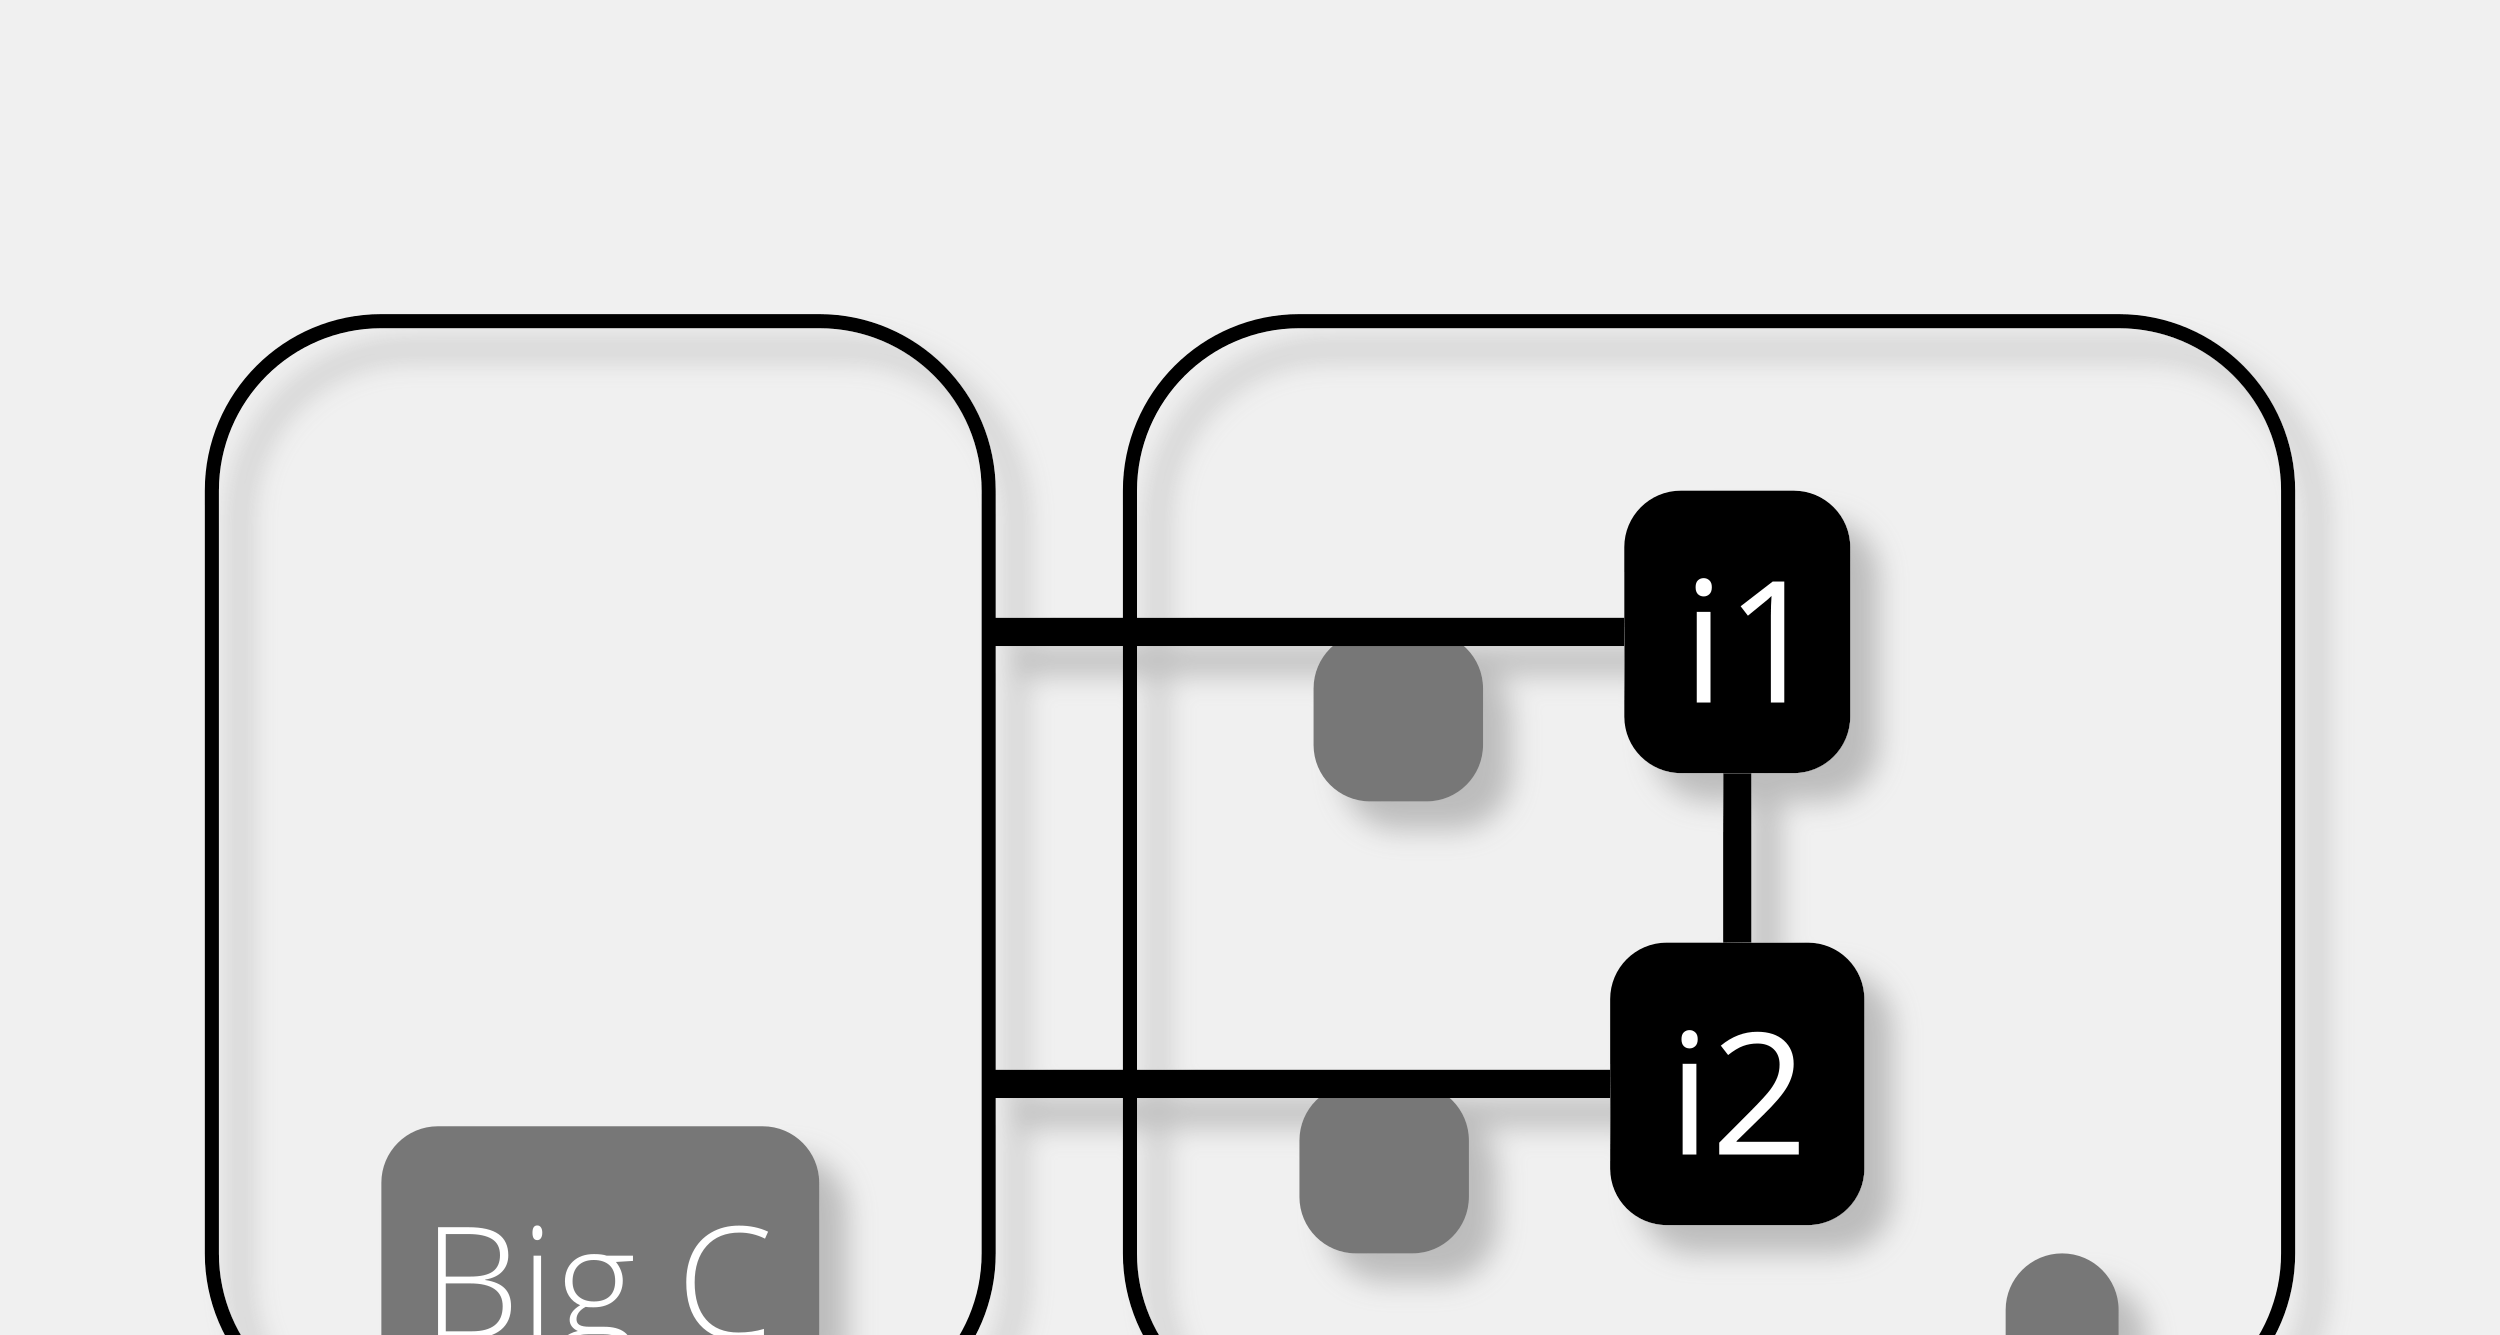
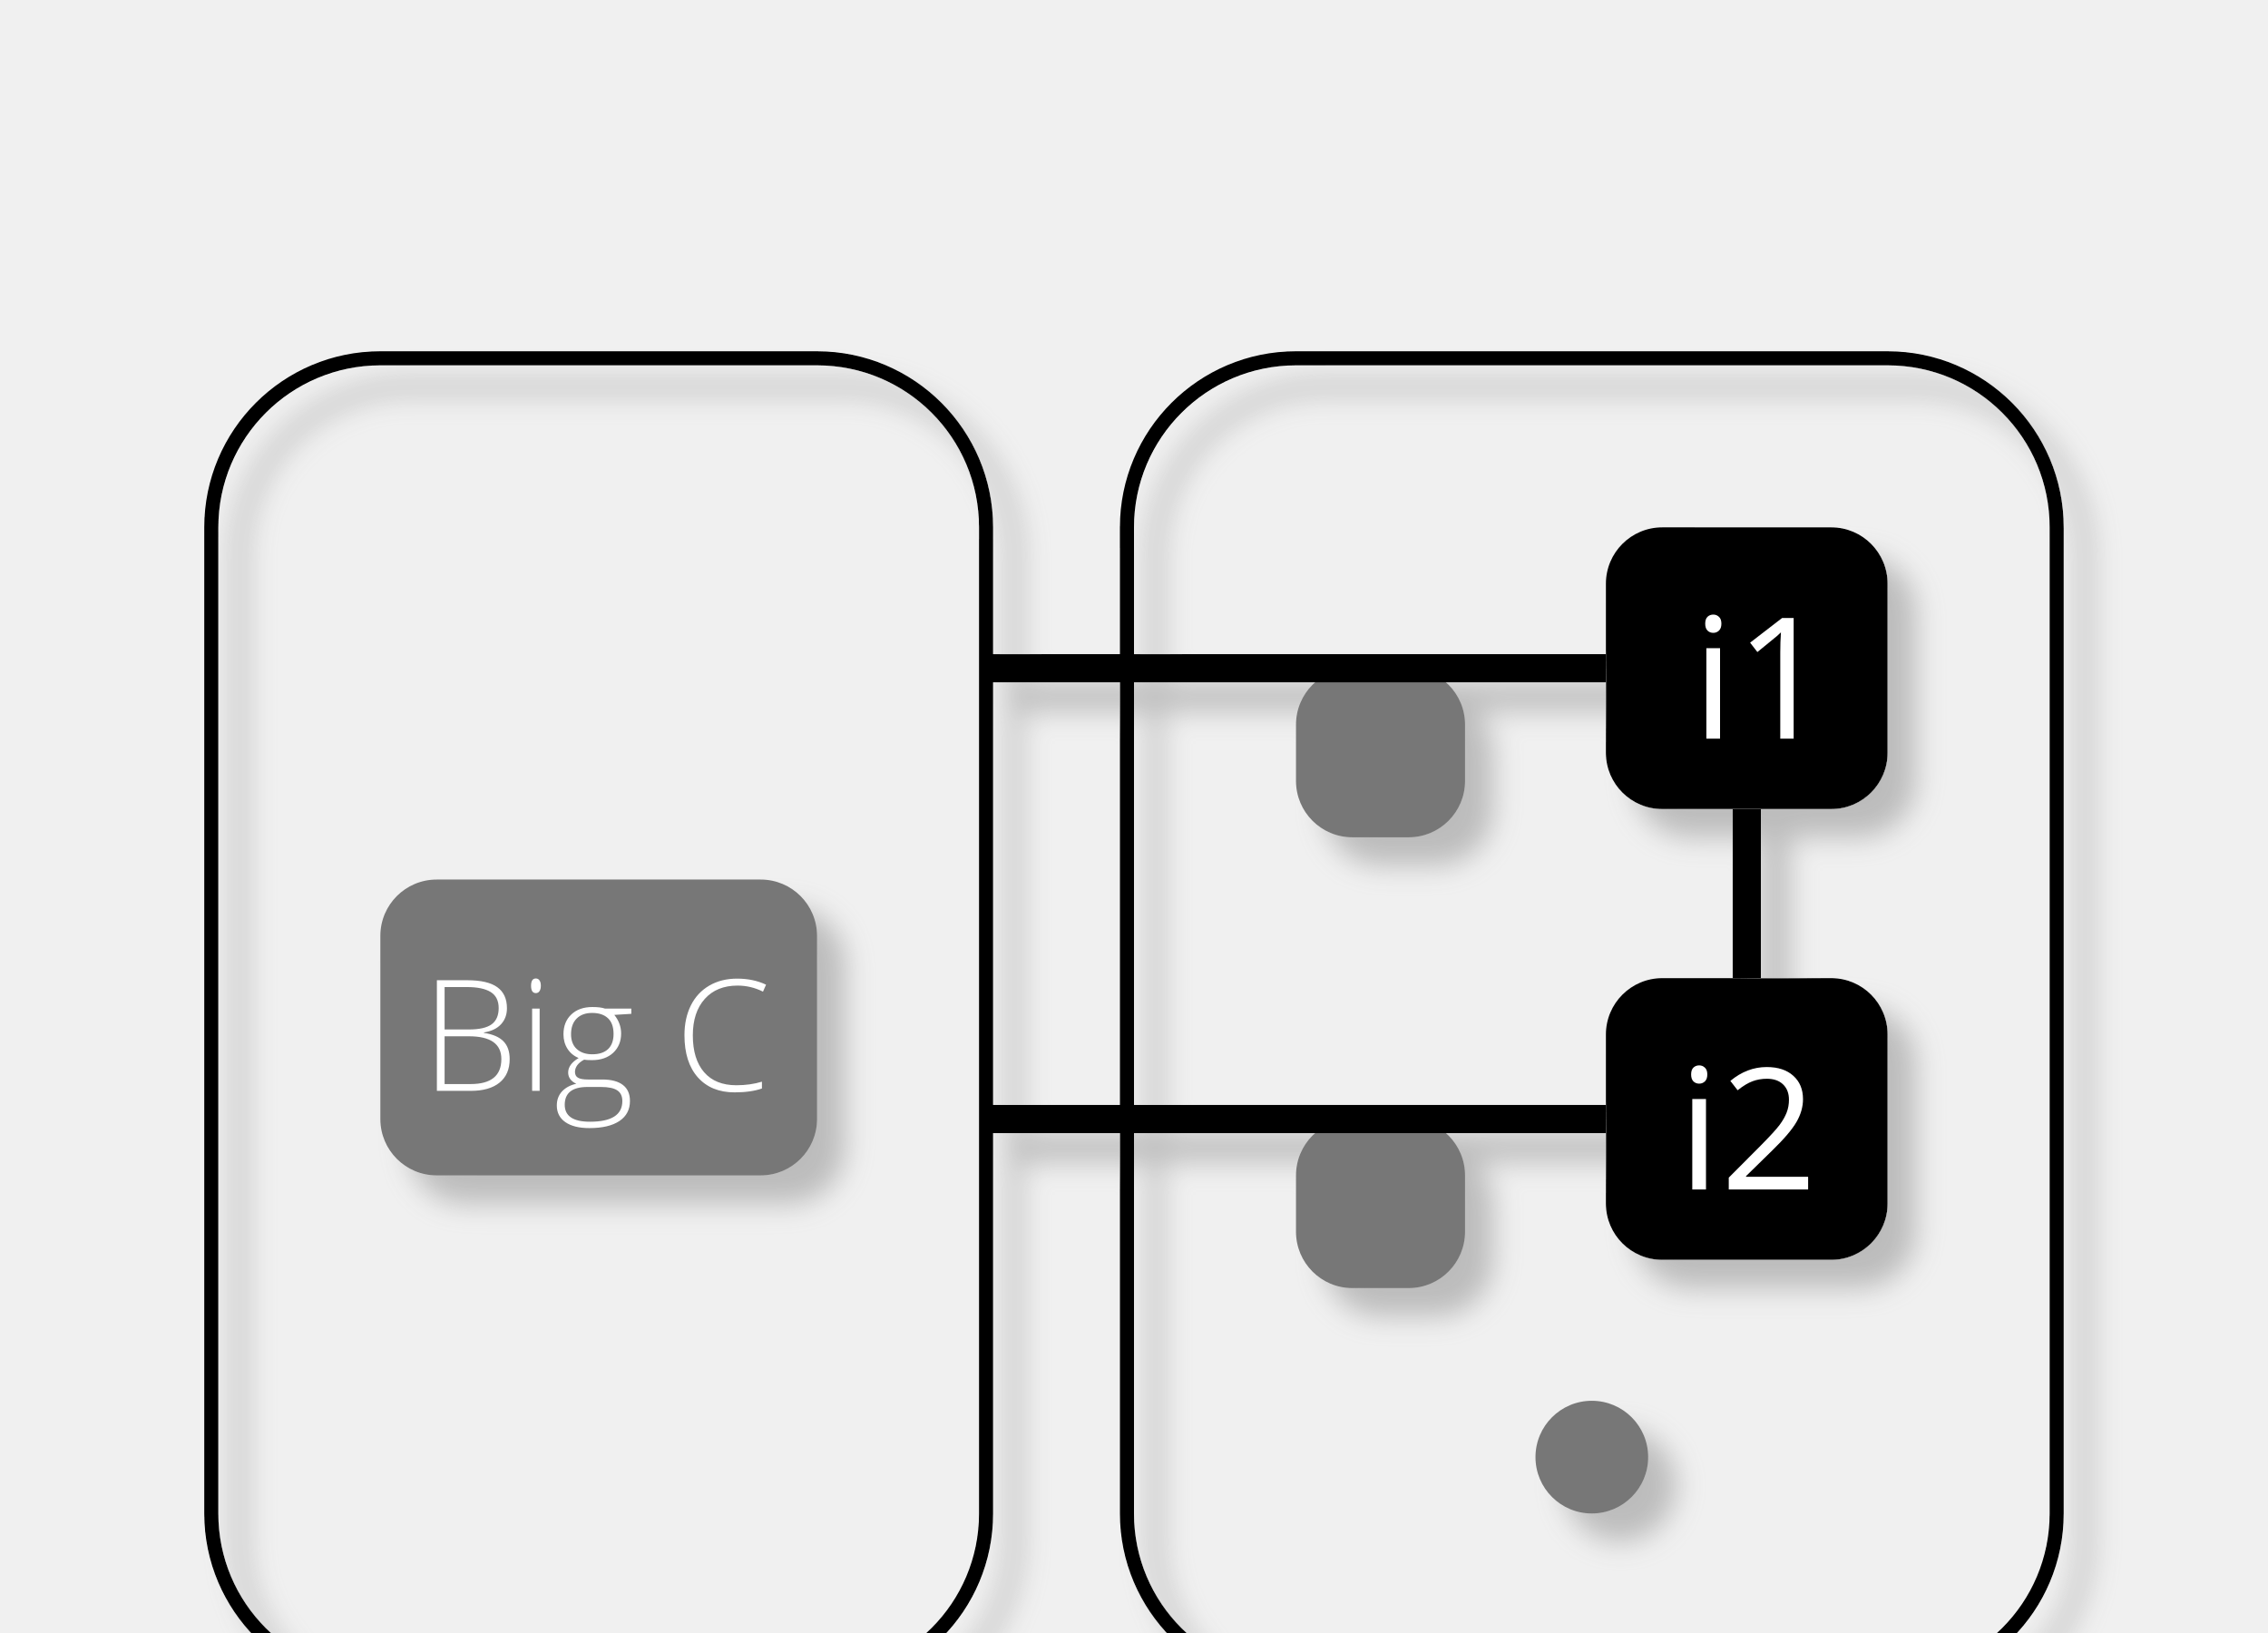
- <svg xmlns="http://www.w3.org/2000/svg" xmlns:ns1="http://www.kite9.org/schema/xslt" xmlns:ns2="http://www.kite9.org/schema/post-processor" xmlns:xlink="http://www.w3.org/1999/xlink" ns1:template="/Users/rob/Documents/kite9/kite9/visualization/kite9-visualization-java/target/test-classes/stylesheets/tester.xslt" contentScriptType="text/ecmascript" zoomAndPan="magnify" contentStyleType="text/css" id="The Diagram" version="1.0" width="177" ns2:width="$width" preserveAspectRatio="xMidYMid" k9-elem="diagram" k9-info="margin: [10.0 10.0 10.0 10.0]; padding: [15.0 15.0 15.0 15.0]; min-size: [0.0 0.0]; sizing: [minimize, minimize]; horiz: center; vert: center; layout: null; rectangular: diagram; rect-pos: [0.0, 0.0]; rect-size: [177.0, 108.0]; position: none; painter: direct-svg; " ns2:height="$height">
+ <svg xmlns="http://www.w3.org/2000/svg" xmlns:ns1="http://www.kite9.org/schema/xslt" xmlns:ns2="http://www.kite9.org/schema/post-processor" xmlns:xlink="http://www.w3.org/1999/xlink" ns1:template="/Users/rob/Documents/kite9/kite9-a-different-approach/kite9-visualization/build/processedResources/jvm/test/stylesheets/tester.xslt" contentScriptType="text/ecmascript" zoomAndPan="magnify" contentStyleType="text/css" id="The Diagram" version="1.0" width="161" ns2:width="$width" preserveAspectRatio="xMidYMid" k9-elem="diagram" k9-info="margin: [10.0 10.0 10.0 10.0]; padding: [15.0 15.0 15.0 15.0]; min-size: [0.0 0.0]; sizing: [minimize minimize]; horiz: center; vert: center; layout: null; rectangular: diagram; rect-pos: [0.0, 0.0]; rect-size: [161.0, 124.0]; position: none; painter: direct-svg; " ns2:height="$height">
  <defs>
    <style xml:space="preserve">*[k9-elem="context"], *[k9-elem="diagram"], *[k9-elem="glyph"], *[k9-elem="arrow"], *[k9-elem="link"] {
--kite9-margin-top: 10px;
--kite9-margin-right: 10px;
--kite9-margin-bottom: 10px;
--kite9-margin-left: 10px;
--kite9-link-inset: 10px;
--kite9-link-gutter: 10px;
}

svg {
--kite9-type: DIAGRAM;
--kite9-padding-top: 15px;
--kite9-padding-right: 15px;
--kite9-padding-bottom: 15px;
--kite9-padding-left: 15px;
--kite9-traversal-bottom: LEAVING;
--kite9-traversal-left: LEAVING;
--kite9-traversal-right: LEAVING;
--kite9-traversal-top: LEAVING;
}

*[k9-elem="key"] {
--kite9-type: CONTAINER;
--kite9-usage: LABEL;
--kite9-padding-top: 3px;
--kite9-padding-right: 6px;
--kite9-padding-bottom: 3px;
--kite9-padding-left: 6px;
--kite9-horizontal-sizing: MAXIMIZE;
--kite9-vertical-sizing: MINIMIZE;
--kite9-direction: DOWN;
}

*[k9-elem="key"] *[k9-elem="body"] {
--kite9-type: CONTAINER;
--kite9-layout: GRID;
--kite9-horizontal-sizing: MAXIMIZE;
--kite9-vertical-sizing: MAXIMIZE;
--kite9-grid-columns: 1;
--kite9-grid-rows: 3;
--kite9-padding-top: 12px;
--kite9-padding-right: 12px;
--kite9-padding-bottom: 12px;
--kite9-padding-left: 12px;
}

*[k9-elem="key"] *[k9-elem="text-lines"] {
--kite9-type: CONTAINER;
--kite9-horizontal-sizing: MAXIMIZE;
--kite9-vertical-sizing: MAXIMIZE;
--kite9-layout: VERTICAL;
--kite9-occupies-x: 0 0;
--kite9-occupies-y: 2 2;
}

*[k9-elem="key"] *[k9-elem="boldText"] {
--kite9-occupies-x: 0 0;
--kite9-occupies-y: 0 0;
}

*[k9-elem="key"] *[k9-elem="bodyText"] {
--kite9-occupies-x: 0 0;
--kite9-occupies-y: 1 1;
}

*[k9-elem="glyph"] {
--kite9-type: CONTAINER;
--kite9-layout: DOWN;
--kite9-padding-top: 6px;
--kite9-padding-right: 10px;
--kite9-padding-bottom: 6px;
--kite9-padding-left: 10px;
--kite9-margin-top: 10px;
--kite9-margin-right: 10px;
--kite9-margin-bottom: 10px;
--kite9-margin-left: 10px;
}

*[k9-elem="glyph"] *[k9-elem="symbols"] {
--kite9-type: CONTAINER;
--kite9-horizontal-sizing: MINIMIZE;
--kite9-vertical-sizing: MINIMIZE;
--kite9-layout: HORIZONTAL;
--kite9-margin-top: 5px;
--kite9-margin-right: 5px;
--kite9-margin-bottom: 5px;
--kite9-margin-left: 5px;
}

*[k9-elem="text-label"] {
--kite9-usage: REGULAR;
--kite9-type: TEXT;
--kite9-horizontal-sizing: MINIMIZE;
--kite9-vertical-sizing: MINIMIZE;
--kite9-vertical-align: TOP;
--kite9-margin-top: 3px;
--kite9-margin-right: 3px;
--kite9-margin-bottom: 3px;
--kite9-margin-left: 3px;
}

*[k9-elem="glyph"] *[k9-elem="stereotype"] {
--kite9-type: CONTAINER;
--kite9-vertical-align: BOTTOM;
--kite9-horizontal-align: CENTER;
--kite9-margin-top: 5px;
--kite9-margin-right: 5px;
--kite9-margin-bottom: 5px;
--kite9-margin-left: 5px;
--kite9-horizontal-sizing: MAXIMIZE;
--kite9-vertical-sizing: MAXIMIZE;
text-align: middle;
}

*[k9-elem="glyph"] *[k9-elem="text-lines"] {
--kite9-type: CONTAINER;
--kite9-horizontal-sizing: MAXIMIZE;
--kite9-vertical-sizing: MAXIMIZE;
--kite9-layout: VERTICAL;
}

*[k9-elem="symbol-text-line"] {
--kite9-type: CONTAINER;
--kite9-horizontal-sizing: MAXIMIZE;
--kite9-vertical-sizing: MAXIMIZE;
--kite9-layout: GRID;
--kite9-grid-columns: 2;
--kite9-grid-rows: 1;
}

*[k9-elem="key"] *[k9-elem="text-lines"] *[k9-elem="text-label"], *[k9-elem="glyph"] *[k9-elem="text-lines"] *[k9-elem="text-label"], *[k9-elem="symbol-text-line"] *[k9-elem="k9-text"] {
--kite9-horizontal-align: LEFT;
}

*[k9-elem="symbol-text-line"] *[k9-elem="symbols"] {
--kite9-horizontal-sizing: MAXIMIZE;
--kite9-vertical-sizing: MAXIMIZE;
--kite9-horizontal-align: RIGHT;
--kite9-occupies-x: 1 1;
--kite9-occupies-y: 0 0;
margin-top: 0px;
margin-right: 0px;
margin-bottom: 0px;
margin-left: 0px;
}

*[k9-elem="context"] {
--kite9-type: CONTAINER;
--kite9-horizontal-sizing: MAXIMIZE;
--kite9-vertical-sizing: MAXIMIZE;
--kite9-traversal-bottom: ALWAYS;
--kite9-traversal-left: ALWAYS;
--kite9-traversal-right: ALWAYS;
--kite9-traversal-top: ALWAYS;
--kite9-padding-top: 12px;
--kite9-padding-right: 12px;
--kite9-padding-bottom: 12px;
--kite9-padding-left: 12px;
--kite9-link-inset: 12px;
}

*[k9-elem="cell"] &gt; *[k9-elem="label"], *[k9-elem="context"] &gt; *[k9-elem="label"] {
--kite9-usage: LABEL;
--kite9-type: CONTAINER;
--kite9-horizontal-sizing: MINIMIZE;
--kite9-vertical-sizing: MINIMIZE;
--kite9-padding-top: 4px;
--kite9-padding-right: 4px;
--kite9-padding-bottom: 4px;
--kite9-padding-left: 4px;
--kite9-direction: DOWN;
}

*[k9-elem="grid"] {
--kite9-padding-top: 0px;
--kite9-padding-right: 0px;
--kite9-padding-bottom: 0px;
--kite9-padding-left: 0px;
--kite9-margin-top: 0px;
--kite9-margin-right: 0px;
--kite9-margin-bottom: 0px;
--kite9-margin-left: 0px;
--kite9-type: CONTAINER;
--kite9-horizontal-sizing: MAXIMIZE;
--kite9-vertical-sizing: MAXIMIZE;
--kite9-traversal-bottom: ALWAYS;
--kite9-traversal-left: ALWAYS;
--kite9-traversal-right: ALWAYS;
--kite9-traversal-top: ALWAYS;
--kite9-layout: GRID;
}

*[k9-elem="cell"] {
--kite9-padding-top: 0px;
--kite9-padding-right: 0px;
--kite9-padding-bottom: 0px;
--kite9-padding-left: 0px;
--kite9-margin-top: 0px;
--kite9-margin-right: 0px;
--kite9-margin-bottom: 0px;
--kite9-margin-left: 0px;
--kite9-type: CONTAINER;
--kite9-horizontal-sizing: MAXIMIZE;
--kite9-vertical-sizing: MAXIMIZE;
--kite9-traversal-bottom: ALWAYS;
--kite9-traversal-left: ALWAYS;
--kite9-traversal-right: ALWAYS;
--kite9-traversal-top: ALWAYS;
--kite9-min-width: 50px;
--kite9-min-height: 50px;
fill: white;
}

*[k9-elem="toLabel"], *[k9-elem="fromLabel"] {
--kite9-usage: LABEL;
--kite9-type: CONTAINER;
--kite9-padding-top: 0px;
--kite9-padding-right: 0px;
--kite9-padding-bottom: 0px;
--kite9-padding-left: 0px;
--kite9-horizontal-sizing: MINIMIZE;
--kite9-vertical-sizing: MINIMIZE;
--kite9-margin-top: 4px;
--kite9-margin-right: 4px;
--kite9-margin-bottom: 4px;
--kite9-margin-left: 4px;
}

*[k9-elem="_temporary"] {
fill: none;
}

*[k9-elem="toLabel"], *[k9-elem="to"] {
--kite9-link-end: TO;
}

*[k9-elem="fromLabel"], *[k9-elem="from"] {
--kite9-link-end: FROM;
}

*[k9-elem="text-label"] {
--kite9-horizontal-align: CENTER;
--kite9-vertical-align: CENTER;
}

*[k9-elem="link"] {
--kite9-type: LINK;
}

*[drawDirection="LEFT"] {
--kite9-direction: LEFT;
}

*[drawDirection="RIGHT"] {
--kite9-direction: RIGHT;
}

*[drawDirection="UP"] {
--kite9-direction: UP;
}

*[drawDirection="DOWN"] {
--kite9-direction: DOWN;
}

*[k9-elem="from"], *[k9-elem="to"] {
--kite9-type: LINK_END;
--kite9-padding-top: 5px;
--kite9-padding-right: 5px;
--kite9-padding-bottom: 5px;
--kite9-padding-left: 5px;
}

*[k9-elem="from"].circle, *[k9-elem="to"].circle {
}

*[k9-elem="from"].arrow, *[k9-elem="to"].arrow {
--kite9-padding-top: 5px;
--kite9-padding-right: 12px;
--kite9-padding-bottom: 5px;
--kite9-padding-left: 1px;
}

*[k9-elem="from"].arrow-open, *[k9-elem="to"].arrow-open {
--kite9-padding-top: 5px;
--kite9-padding-right: 12px;
--kite9-padding-bottom: 5px;
--kite9-padding-left: 1px;
}

*[k9-elem="from"].gap, *[k9-elem="to"].gap {
--kite9-marker-reserve: 2px;
}

*[k9-elem="from"].diamond, *[k9-elem="to"].diamond {
--kite9-padding-top: 5px;
--kite9-padding-right: 12px;
--kite9-padding-bottom: 5px;
--kite9-padding-left: 1px;
}

*[k9-elem="from"].diamond-open, *[k9-elem="to"].diamond-open {
--kite9-padding-top: 5px;
--kite9-padding-right: 12px;
--kite9-padding-bottom: 5px;
--kite9-padding-left: 1px;
}

*[k9-elem="from"].barbed-arrow, *[k9-elem="to"].barbed-arrow {
--kite9-padding-top: 5px;
--kite9-padding-right: 7px;
--kite9-padding-bottom: 5px;
--kite9-padding-left: 1px;
}

*[k9-elem="symbols"] {
--kite9-type: CONTAINER;
--kite9-horizontal-sizing: MINIMIZE;
--kite9-vertical-sizing: MINIMIZE;
--kite9-layout: HORIZONTAL;
--kite9-occupies-x: 1 1;
--kite9-occupies-y: 0 0;
}

*[k9-elem="symbol"] {
--kite9-type: SVG;
--kite9-margin-top: 0px;
--kite9-margin-right: 2px;
--kite9-margin-bottom: 0px;
--kite9-margin-left: 2px;
--kite9-horizontal-sizing: MINIMIZE;
--kite9-vertical-sizing: MINIMIZE;
--kite9-link-inset: 0px;
}

*[k9-elem="text-line"], *[k9-elem="k9-text"], *[k9-elem="boldText"], *[k9-elem="bodyText"] {
--kite9-type: TEXT;
--kite9-usage: REGULAR;
--kite9-horizontal-sizing: MAXIMIZE;
--kite9-vertical-sizing: MAXIMIZE;
--kite9-padding-top: 2px;
--kite9-padding-bottom: 2px;
--kite9-padding-left: 0px;
--kite9-padding-right: 0px;
--kite9-margin-top: 0;
--kite9-margin-right: 0;
--kite9-margin-bottom: 0;
--kite9-margin-left: 0;
--kite9-vertical-align: TOP;
}

*[k9-elem="text-line"], *[k9-elem="k9-text"], *[k9-elem="bodyText"] {
--kite9-horizontal-align: LEFT;
}

*[k9-elem="boldText"] {
--kite9-horizontal-align: CENTER;
}

*[k9-elem="link-body"] {
--kite9-padding-top: 3px;
--kite9-padding-right: 5px;
--kite9-padding-bottom: 3px;
--kite9-padding-left: 5px;
--kite9-margin-top: 10;
--kite9-margin-right: 10;
--kite9-margin-bottom: 10;
--kite9-margin-left: 10;
--kite9-type: CONTAINER;
--kite9-horizontal-sizing: MINIMIZE;
--kite9-vertical-sizing: MINIMIZE;
--kite9-connections: SEPARATE;
--kite9-link-inset: 4px;
}

*[k9-elem="link-body"] &gt; *[k9-elem="label"] {
--kite9-type: CONTAINER;
--kite9-horizontal-sizing: MINIMIZE;
--kite9-vertical-sizing: MINIMIZE;
--kite9-horizontal-align: CENTER;
--kite9-vertical-align: CENTER;
}

*[k9-elem="link-body"] &gt; *[k9-elem="label"] &gt; *[k9-elem="contents"] {
--kite9-horizontal-align: CENTER;
--kite9-vertical-align: CENTER;
}

*[k9-elem="socket"] {
--kite9-type: PORT;
}

*.copyright {
font-weight: normal;
font-size: 12px;
stroke: black;
}

*.symbol {
font-size: 10px;
font-family: "opensans-bold-webfont";
fill: white;
stroke: none;
}

*.symbol-text {
fill: white;
font-family: "opensans-regular-webfont";
font-size: 8px;
text-anchor: middle;
}

*.context-back {
fill: none;
stroke: black;
stroke-width: 1px;
}

*.cell-edge {
stroke: rgb(187, 187, 187);
stroke-width: 0.5px;
}

*.grid-back {
stroke: none;
fill: white;
}

*.grid-frame {
stroke: black;
stroke-width: 1px;
fill: none;
}

*.container-label-front {
stroke-width: 0;
font-size: 11px;
font-family: "opensans-light-webfont";
fill: white;
}

*.container-label-back {
fill: rgb(119, 119, 119);
}

*.connection-label-front {
stroke-width: 0;
font-size: 11px;
font-family: "opensans-light-webfont";
fill: white;
--kite9-margin-top: 0px;
--kite9-margin-right: 0px;
--kite9-margin-bottom: 0px;
--kite9-margin-left: 0px;
--kite9-padding-top: 6px;
--kite9-padding-right: 6px;
--kite9-padding-bottom: 6px;
--kite9-padding-left: 6px;
}

*.connection-label-back {
fill: rgb(119, 119, 119);
}

*.glyph-back {
stroke-width: 1px;
stroke: black;
fill: white;
}

*.link-body-back {
fill: black;
stroke-width: 0;
}

*.glyph-label-text {
font-size: 15px;
fill: black;
font-family: "opensans-regular-webfont";
stroke: none;
text-align: middle;
}

*.link-body-label-text {
fill: white;
stroke: none;
font-size: 12px;
font-family: "opensans-regular-webfont";
}

*.glyph-stereotype-text {
font-family: "opensans-bold-webfont";
font-size: 12px;
fill: black;
stroke: none;
text-align: middle;
--kite9-padding-top: 0px;
--kite9-padding-right: 0px;
--kite9-padding-bottom: 0px;
--kite9-padding-left: 0px;
}

*.generic-text {
stroke: none;
fill: black;
font-family: "opensans-regular-webfont";
text-align: full;
font-size: 10px;
}

*.bold-text {
stroke: none;
fill: black;
font-family: "opensans-bold-webfont";
text-align: full;
font-size: 10px;
}

*.body-text {
stroke: none;
fill: black;
font-family: "opensans-regular-webfont";
text-align: full;
font-size: 10px;
}

*.red {
font-size: 25px;
fill: red;
}

*.diagram {
fill: none;
}

*.key-back {
fill: rgb(235, 235, 235);
}

*.link {
stroke: black;
stroke-width: 2px;
fill: none;
}

*.diamond-marker {
fill: black;
stroke: black;
stroke-width: 1px;
}

*.arrow-marker {
fill: black;
stroke-width: 1px;
stroke: black;
}

*.circle-marker {
fill: black;
stroke: none;
}

*.open-diamond-marker {
fill: white;
stroke: black;
stroke-width: 1px;
}

*.barbed-arrow-marker {
stroke-width: 1px;
stroke: black;
fill: none;
}

*.open-arrow-marker {
stroke-width: 1px;
stroke: black;
fill: white;
}

</style>
  </defs>
  <g filter="url(#dropshadow)">
-     <g transform="translate(15.0,15.0)" k9-info="margin: [10.0 10.0 10.0 10.0]; padding: [12.0 12.0 12.0 12.0]; min-size: [0.0 0.0]; sizing: [maximize, maximize]; horiz: center; vert: center; layout: null; rectangular: connected; rect-pos: [15.0, 15.0]; rect-size: [55.0, 78.0]; position: none; painter: direct-svg; " bordered="true" rank="0" class=".context-back" id="c1" k9-elem="context">
-       <rect x="0" y="0" width="55" ns2:height="$height" rx="12" class="context-back" ry="12" height="78" ns2:width="$width" />
-       <g k9-elem="label" id="2" class="container-label" transform="translate(12.0,57.0)" k9-info="margin: [0.0 0.0 0.0 0.0]; padding: [4.0 4.0 4.0 4.0]; min-size: [0.0 0.0]; sizing: [minimize, minimize]; horiz: left; vert: center; layout: null; rectangular: label; rect-pos: [27.0, 72.0]; rect-size: [31.0, 21.0]; position: none; placement: down;painter: direct-svg; ">
+     <g transform="translate(15.0,15.0)" k9-info="margin: [10.0 10.0 10.0 10.0]; padding: [12.0 12.0 12.0 12.0]; min-size: [0.0 0.0]; sizing: [maximize maximize]; horiz: center; vert: center; layout: null; rectangular: connected; rect-pos: [15.0, 15.0]; rect-size: [55.0, 94.0]; position: none; painter: direct-svg; " bordered="true" rank="0" class=".context-back" id="c1" k9-elem="context">
+       <rect x="0" y="0" width="55" ns2:height="$height" rx="12" class="context-back" ry="12" height="94" ns2:width="$width" />
+       <g k9-elem="label" id="2" class="container-label" transform="translate(12.0,37.0)" k9-info="margin: [0.0 0.0 0.0 0.0]; padding: [4.0 4.0 4.0 4.0]; min-size: [0.0 0.0]; sizing: [minimize minimize]; horiz: center; vert: center; layout: null; rectangular: label; rect-pos: [27.0, 52.0]; rect-size: [31.0, 21.0]; position: none; placement: down;painter: direct-svg; ">
        <rect x="0" y="0" width="31" ns2:height="$height" rx="4" class="container-label-back" ry="4" height="21" ns2:width="$width" />
-         <g k9-elem="text-label" class="container-label-front" transform="translate(2.9,15.0)" k9-info="margin: [3.0 3.0 3.0 3.0]; padding: [0.0 0.0 0.0 0.0]; min-size: [0.0 0.0]; sizing: [minimize, minimize]; horiz: center; vert: center; rectangular: connected; rect-pos: [31.0, 76.0]; rect-size: [23.0, 13.0]; position: none; painter: direct-svg; ">
+         <g k9-elem="text-label" class="container-label-front" transform="translate(2.9,15.0)" k9-info="margin: [3.0 3.0 3.0 3.0]; padding: [0.0 0.0 0.0 0.0]; min-size: [0.0 0.0]; sizing: [minimize minimize]; horiz: center; vert: center; rectangular: connected; rect-pos: [31.0, 56.0]; rect-size: [23.0, 13.0]; position: none; painter: direct-svg; ">
          <g rendered="true">
            <g fill="white" stroke="white">
              <path d="M1.114 0 L1.114 -7.853 L3.266 -7.853 Q4.723 -7.853 5.403 -7.358 Q6.087 -6.864 6.087 -5.865 Q6.087 -5.185 5.668 -4.73 Q5.253 -4.275 4.454 -4.146 L4.454 -4.114 Q5.393 -3.975 5.837 -3.52 Q6.281 -3.069 6.281 -2.256 Q6.281 -1.171 5.561 -0.584 Q4.841 0 3.52 0 L1.114 0 ZM1.661 -0.483 L3.509 -0.483 Q5.69 -0.483 5.69 -2.256 Q5.69 -3.874 3.391 -3.874 L1.661 -3.874 L1.661 -0.483 ZM1.661 -4.358 L3.391 -4.358 Q4.497 -4.358 4.999 -4.723 Q5.5 -5.092 5.5 -5.876 Q5.5 -6.66 4.934 -7.015 Q4.369 -7.369 3.244 -7.369 L1.661 -7.369 L1.661 -4.358 ZM7.799 -7.462 Q7.799 -7.978 8.139 -7.978 Q8.304 -7.978 8.397 -7.842 Q8.493 -7.709 8.493 -7.462 Q8.493 -7.219 8.397 -7.079 Q8.304 -6.939 8.139 -6.939 Q7.799 -6.939 7.799 -7.462 ZM7.874 0 L7.874 -5.84 L8.408 -5.84 L8.408 0 L7.874 0 ZM9.627 1.038 Q9.627 0.437 9.999 0.036 Q10.372 -0.362 11.012 -0.505 Q10.748 -0.62 10.59 -0.824 Q10.432 -1.031 10.432 -1.3 Q10.432 -1.887 11.177 -2.331 Q10.669 -2.542 10.382 -2.99 Q10.099 -3.438 10.099 -4.018 Q10.099 -4.895 10.655 -5.421 Q11.21 -5.951 12.155 -5.951 Q12.731 -5.951 13.046 -5.84 L14.915 -5.84 L14.915 -5.468 L13.709 -5.393 Q14.192 -4.791 14.192 -4.071 Q14.192 -3.23 13.63 -2.704 Q13.068 -2.181 12.123 -2.181 Q11.725 -2.181 11.564 -2.213 Q11.249 -2.048 11.081 -1.823 Q10.916 -1.597 10.916 -1.343 Q10.916 -1.063 11.127 -0.935 Q11.338 -0.806 11.84 -0.806 L12.86 -0.806 Q13.809 -0.806 14.314 -0.422 Q14.819 -0.039 14.819 0.716 Q14.819 1.64 14.07 2.141 Q13.322 2.643 11.936 2.643 Q10.834 2.643 10.228 2.216 Q9.627 1.794 9.627 1.038 ZM10.189 0.988 Q10.189 2.191 11.979 2.191 Q14.278 2.191 14.278 0.727 Q14.278 0.201 13.916 -0.036 Q13.558 -0.276 12.753 -0.276 L11.797 -0.276 Q10.189 -0.276 10.189 0.988 ZM10.637 -4.018 Q10.637 -3.341 11.045 -2.968 Q11.457 -2.596 12.144 -2.596 Q12.874 -2.596 13.265 -2.965 Q13.655 -3.337 13.655 -4.039 Q13.655 -4.787 13.254 -5.16 Q12.853 -5.532 12.133 -5.532 Q11.435 -5.532 11.034 -5.131 Q10.637 -4.734 10.637 -4.018 ZM18.688 -3.95 Q18.688 -5.146 19.139 -6.059 Q19.594 -6.972 20.446 -7.469 Q21.298 -7.967 22.426 -7.967 Q23.576 -7.967 24.481 -7.537 L24.263 -7.043 Q23.404 -7.473 22.458 -7.473 Q20.98 -7.473 20.131 -6.528 Q19.282 -5.582 19.282 -3.939 Q19.282 -2.256 20.081 -1.325 Q20.883 -0.398 22.372 -0.398 Q23.361 -0.398 24.188 -0.652 L24.188 -0.168 Q23.407 0.107 22.244 0.107 Q20.589 0.107 19.637 -0.96 Q18.688 -2.03 18.688 -3.95 Z" stroke="none" />
            </g>
          </g>
        </g>
      </g>
    </g>
-     <g transform="translate(80.0,15.0)" k9-info="margin: [10.0 10.0 10.0 10.0]; padding: [12.0 12.0 12.0 12.0]; min-size: [0.0 0.0]; sizing: [maximize, maximize]; horiz: center; vert: center; layout: null; rectangular: connected; rect-pos: [80.0, 15.0]; rect-size: [82.0, 78.0]; position: none; painter: direct-svg; " bordered="true" rank="1" class=".context-back" id="c2" k9-elem="context">
-       <rect x="0" y="0" width="82" ns2:height="$height" rx="12" class="context-back" ry="12" height="78" ns2:width="$width" />
-       <g k9-elem="link-body" id="i1" transform="translate(35.0,12.0)" k9-info="margin: [10.0 10.0 10.0 10.0]; padding: [3.0 5.0 3.0 5.0]; min-size: [0.0 0.0]; sizing: [minimize, minimize]; horiz: center; vert: center; layout: null; rectangular: connected; rect-pos: [115.0, 27.0]; rect-size: [16.0, 20.0]; position: none; painter: direct-svg; ">
-         <rect x="0" y="0" width="16" ns2:height="$height" rx="4" class="link-body-back" ry="4" height="20" ns2:width="$width" />
-         <g k9-elem="text-label" class="link-body-label-text" transform="translate(4.1,15.0)" k9-info="margin: [3.0 3.0 3.0 3.0]; padding: [0.0 0.0 0.0 0.0]; min-size: [0.0 0.0]; sizing: [minimize, minimize]; horiz: center; vert: center; rectangular: connected; rect-pos: [120.0, 30.0]; rect-size: [6.0, 14.0]; position: none; painter: direct-svg; ">
+     <g transform="translate(80.0,15.0)" k9-info="margin: [10.0 10.0 10.0 10.0]; padding: [12.0 12.0 12.0 12.0]; min-size: [0.0 0.0]; sizing: [maximize maximize]; horiz: center; vert: center; layout: null; rectangular: connected; rect-pos: [80.0, 15.0]; rect-size: [66.0, 94.0]; position: none; painter: direct-svg; " bordered="true" rank="1" class=".context-back" id="c2" k9-elem="context">
+       <rect x="0" y="0" width="66" ns2:height="$height" rx="12" class="context-back" ry="12" height="94" ns2:width="$width" />
+       <g k9-elem="link-body" id="i1" transform="translate(34.0,12.0)" k9-info="margin: [10.0 10.0 10.0 10.0]; padding: [3.0 5.0 3.0 5.0]; min-size: [0.0 0.0]; sizing: [minimize minimize]; horiz: center; vert: center; layout: null; rectangular: connected; rect-pos: [114.0, 27.0]; rect-size: [20.0, 20.0]; position: none; painter: direct-svg; ">
+         <rect x="0" y="0" width="20" ns2:height="$height" rx="4" class="link-body-back" ry="4" height="20" ns2:width="$width" />
+         <g k9-elem="text-label" id="lb-i1" class="link-body-label-text" transform="translate(6.1,15.0)" k9-info="margin: [3.0 3.0 3.0 3.0]; padding: [0.0 0.0 0.0 0.0]; min-size: [0.0 0.0]; sizing: [minimize minimize]; horiz: center; vert: center; rectangular: connected; rect-pos: [121.0, 30.0]; rect-size: [6.0, 14.0]; position: none; painter: direct-svg; ">
          <g rendered="true">
            <g fill="white" stroke="white">
              <path d="M0.949 -8.164 Q0.949 -8.496 1.113 -8.652 Q1.277 -8.809 1.523 -8.809 Q1.758 -8.809 1.926 -8.648 Q2.098 -8.492 2.098 -8.164 Q2.098 -7.836 1.926 -7.672 Q1.758 -7.512 1.523 -7.512 Q1.277 -7.512 1.113 -7.672 Q0.949 -7.836 0.949 -8.164 ZM1.031 0 L1.031 -6.422 L2.004 -6.422 L2.004 0 L1.031 0 ZM4.137 -6.816 L6.406 -8.566 L7.227 -8.566 L7.227 0 L6.277 0 L6.277 -6.106 Q6.277 -6.867 6.324 -7.547 Q6.199 -7.426 6.047 -7.289 Q5.894 -7.156 4.652 -6.148 L4.137 -6.816 Z" stroke="none" />
            </g>
          </g>
        </g>
      </g>
-       <g k9-elem="link-body" id="i2" transform="translate(34.0,44.0)" k9-info="margin: [10.0 10.0 10.0 10.0]; padding: [3.0 5.0 3.0 5.0]; min-size: [0.0 0.0]; sizing: [minimize, minimize]; horiz: center; vert: center; layout: null; rectangular: connected; rect-pos: [114.0, 59.0]; rect-size: [18.0, 20.0]; position: none; painter: direct-svg; ">
-         <rect x="0" y="0" width="18" ns2:height="$height" rx="4" class="link-body-back" ry="4" height="20" ns2:width="$width" />
-         <g k9-elem="text-label" class="link-body-label-text" transform="translate(4.1,15.0)" k9-info="margin: [3.0 3.0 3.0 3.0]; padding: [0.0 0.0 0.0 0.0]; min-size: [0.0 0.0]; sizing: [minimize, minimize]; horiz: center; vert: center; rectangular: connected; rect-pos: [119.0, 62.0]; rect-size: [8.0, 14.0]; position: none; painter: direct-svg; ">
+       <g k9-elem="link-body" id="i2" transform="translate(34.0,44.0)" k9-info="margin: [10.0 10.0 10.0 10.0]; padding: [3.0 5.0 3.0 5.0]; min-size: [0.0 0.0]; sizing: [minimize minimize]; horiz: center; vert: center; layout: null; rectangular: connected; rect-pos: [114.0, 59.0]; rect-size: [20.0, 20.0]; position: none; painter: direct-svg; ">
+         <rect x="0" y="0" width="20" ns2:height="$height" rx="4" class="link-body-back" ry="4" height="20" ns2:width="$width" />
+         <g k9-elem="text-label" id="lb-i2" class="link-body-label-text" transform="translate(5.1,15.0)" k9-info="margin: [3.0 3.0 3.0 3.0]; padding: [0.0 0.0 0.0 0.0]; min-size: [0.0 0.0]; sizing: [minimize minimize]; horiz: center; vert: center; rectangular: connected; rect-pos: [120.0, 62.0]; rect-size: [8.0, 14.0]; position: none; painter: direct-svg; ">
          <g rendered="true">
            <g fill="white" stroke="white">
              <path d="M0.949 -8.164 Q0.949 -8.496 1.113 -8.652 Q1.277 -8.809 1.523 -8.809 Q1.758 -8.809 1.926 -8.648 Q2.098 -8.492 2.098 -8.164 Q2.098 -7.836 1.926 -7.672 Q1.758 -7.512 1.523 -7.512 Q1.277 -7.512 1.113 -7.672 Q0.949 -7.836 0.949 -8.164 ZM1.031 0 L1.031 -6.422 L2.004 -6.422 L2.004 0 L1.031 0 ZM3.621 0 L3.621 -0.84 L5.879 -3.106 Q6.91 -4.148 7.238 -4.594 Q7.566 -5.039 7.731 -5.461 Q7.894 -5.883 7.894 -6.371 Q7.894 -7.055 7.477 -7.457 Q7.062 -7.859 6.324 -7.859 Q5.789 -7.859 5.312 -7.684 Q4.836 -7.508 4.25 -7.043 L3.734 -7.707 Q4.918 -8.691 6.312 -8.691 Q7.519 -8.691 8.203 -8.07 Q8.891 -7.453 8.891 -6.41 Q8.891 -5.598 8.434 -4.801 Q7.977 -4.004 6.723 -2.785 L4.848 -0.949 L4.848 -0.902 L9.254 -0.902 L9.254 0 L3.621 0 Z" stroke="none" />
            </g>
          </g>
        </g>
      </g>
-       <g k9-elem="label" id="3" class="container-label" transform="translate(62.0,66.0)" k9-info="margin: [0.0 0.0 0.0 0.0]; padding: [4.0 4.0 4.0 4.0]; min-size: [0.0 0.0]; sizing: [minimize, minimize]; horiz: center; vert: center; layout: null; rectangular: label; rect-pos: [142.0, 81.0]; rect-size: [8.0, 12.0]; position: none; placement: down;painter: direct-svg; ">
-         <rect x="0" y="0" width="8" ns2:height="$height" rx="4" class="container-label-back" ry="4" height="12" ns2:width="$width" />
-         <g class="container-label-front" k9-info="margin: [3.0 3.0 3.0 3.0]; padding: [0.0 0.0 0.0 0.0]; min-size: [0.0 0.0]; sizing: [minimize, minimize]; horiz: center; vert: center; rectangular: connected; rect-pos: [146.0, 87.0]; rect-size: [0.0, 0.0]; position: none; painter: direct-svg; " k9-elem="text-label" />
+       <g k9-elem="label" id="3" class="container-label" transform="translate(29.0,74.0)" k9-info="margin: [0.0 0.0 0.0 0.0]; padding: [4.0 4.0 4.0 4.0]; min-size: [0.0 0.0]; sizing: [minimize minimize]; horiz: center; vert: center; layout: null; rectangular: label; rect-pos: [109.0, 89.0]; rect-size: [8.0, 8.0]; position: none; placement: down;painter: direct-svg; ">
+         <rect x="0" y="0" width="8" ns2:height="$height" rx="4" class="container-label-back" ry="4" height="8" ns2:width="$width" />
+         <g class="container-label-front" k9-info="margin: [3.0 3.0 3.0 3.0]; padding: [0.0 0.0 0.0 0.0]; min-size: [0.0 0.0]; sizing: [minimize minimize]; horiz: center; vert: center; rectangular: connected; rect-pos: [113.0, 93.0]; rect-size: [0.0, 0.0]; position: none; painter: direct-svg; " k9-elem="text-label" />
      </g>
    </g>
-     <g k9-elem="link" id="c1-i1" drawDirection="RIGHT" style="--kite9-link-corner-radius: 5px; " k9-info="link: ['c1','i1']; direction: right; painter: direct-svg; " rank="2">
-       <g k9-elem="from" reference="c1" transform="translate(70.0,37.0)" k9-info="margin: [0.0 0.0 0.0 0.0]; padding: [5.0 5.0 5.0 5.0]; min-size: [0.0 0.0]; sizing: [minimize, minimize]; rectangular: terminator; rect-pos: [70.0, 37.0]; rect-size: [0.0, 0.0]; position: none; terminates: c1-i1; terminates-at: c1; end: from; direction: left; painter: direct-svg; " />
-       <g k9-elem="to" reference="i1" transform="translate(115.0,37.0)" k9-info="margin: [0.0 0.0 0.0 0.0]; padding: [5.0 5.0 5.0 5.0]; min-size: [0.0 0.0]; sizing: [minimize, minimize]; rectangular: terminator; rect-pos: [115.0, 37.0]; rect-size: [0.0, 0.0]; position: none; terminates: c1-i1; terminates-at: i1; end: to; direction: right; painter: direct-svg; " />
-       <g k9-elem="toLabel" id="4" transform="translate(93.0,37.0)" k9-info="margin: [4.0 4.0 4.0 4.0]; padding: [0.0 0.0 0.0 0.0]; min-size: [0.0 0.0]; sizing: [minimize, minimize]; horiz: right; vert: center; layout: null; rectangular: label; rect-pos: [93.0, 37.0]; rect-size: [12.0, 12.0]; position: none; placement: right;end: to;painter: direct-svg; ">
+     <g k9-elem="link" id="c1-i1" drawDirection="RIGHT" style="--kite9-link-corner-radius: 5px; " k9-info="link: ['c1' 'i1']; direction: right; painter: direct-svg; " rank="2">
+       <g k9-elem="from" reference="c1" transform="translate(70.0,37.0)" k9-info="margin: [0.0 0.0 0.0 0.0]; padding: [5.0 5.0 5.0 5.0]; min-size: [0.0 0.0]; sizing: [minimize minimize]; rectangular: terminator; rect-pos: [70.0, 37.0]; rect-size: [0.0, 0.0]; position: none; terminates: c1-i1; terminates-at: c1; end: from; direction: left; painter: direct-svg; " />
+       <g k9-elem="to" reference="i1" transform="translate(114.0,37.0)" k9-info="margin: [0.0 0.0 0.0 0.0]; padding: [5.0 5.0 5.0 5.0]; min-size: [0.0 0.0]; sizing: [minimize minimize]; rectangular: terminator; rect-pos: [114.0, 37.0]; rect-size: [0.0, 0.0]; position: none; terminates: c1-i1; terminates-at: i1; end: to; direction: right; painter: direct-svg; " />
+       <g k9-elem="toLabel" id="4" transform="translate(92.0,37.0)" k9-info="margin: [4.0 4.0 4.0 4.0]; padding: [0.0 0.0 0.0 0.0]; min-size: [0.0 0.0]; sizing: [minimize minimize]; horiz: center; vert: center; layout: null; rectangular: label; rect-pos: [92.0, 37.0]; rect-size: [12.0, 12.0]; position: none; placement: right;end: to;painter: direct-svg; ">
        <rect x="0" y="0" width="12" ns2:height="$height" rx="4" class="connection-label-back" ry="4" height="12" ns2:width="$width" />
-         <g class="connection-label-front" k9-info="margin: [0.0 0.0 0.0 0.0]; padding: [6.0 6.0 6.0 6.0]; min-size: [0.0 0.0]; sizing: [minimize, minimize]; horiz: center; vert: center; rectangular: connected; rect-pos: [93.0, 37.0]; rect-size: [12.0, 12.0]; position: none; painter: direct-svg; " k9-elem="text-label" />
-       </g>
-       <g k9-info="margin: [10.0 10.0 10.0 10.0]; padding: [3.0 5.0 3.0 5.0]; min-size: [0.0 0.0]; sizing: [minimize, minimize]; horiz: center; vert: center; layout: null; rectangular: connected; rect-pos: ; rect-size: ; position: none; painter: direct-svg; " k9-elem="link-body">
-         <path marker-start="url(#-start-marker)" d="M70 37 L115 37 " marker-end="url(#-end-marker)" ns2:d="$path" class="link" />
+         <g class="connection-label-front" k9-info="margin: [0.0 0.0 0.0 0.0]; padding: [6.0 6.0 6.0 6.0]; min-size: [0.0 0.0]; sizing: [minimize minimize]; horiz: center; vert: center; rectangular: connected; rect-pos: [92.0, 37.0]; rect-size: [12.0, 12.0]; position: none; painter: direct-svg; " k9-elem="text-label" />
+       </g>
+       <g k9-info="margin: [10.0 10.0 10.0 10.0]; padding: [3.0 5.0 3.0 5.0]; min-size: [0.0 0.0]; sizing: [minimize minimize]; horiz: center; vert: center; layout: null; rectangular: connected; rect-pos: ; rect-size: ; position: none; painter: direct-svg; " k9-elem="link-body">
+         <path marker-start="url(#-start-marker)" d="M70 37 L114 37 " marker-end="url(#-end-marker)" ns2:d="$path" class="link" />
      </g>
    </g>
-     <g k9-elem="link" id="c1-i2" drawDirection="RIGHT" style="--kite9-link-corner-radius: 5px; " k9-info="link: ['c1','i2']; direction: right; painter: direct-svg; " rank="3">
-       <g k9-elem="from" reference="c1" transform="translate(70.0,69.0)" k9-info="margin: [0.0 0.0 0.0 0.0]; padding: [5.0 5.0 5.0 5.0]; min-size: [0.0 0.0]; sizing: [minimize, minimize]; rectangular: terminator; rect-pos: [70.0, 69.0]; rect-size: [0.0, 0.0]; position: none; terminates: c1-i2; terminates-at: c1; end: from; direction: left; painter: direct-svg; " />
-       <g k9-elem="to" reference="i2" transform="translate(114.0,69.0)" k9-info="margin: [0.0 0.0 0.0 0.0]; padding: [5.0 5.0 5.0 5.0]; min-size: [0.0 0.0]; sizing: [minimize, minimize]; rectangular: terminator; rect-pos: [114.0, 69.0]; rect-size: [0.0, 0.0]; position: none; terminates: c1-i2; terminates-at: i2; end: to; direction: right; painter: direct-svg; " />
-       <g k9-elem="toLabel" id="5" transform="translate(92.0,69.0)" k9-info="margin: [4.0 4.0 4.0 4.0]; padding: [0.0 0.0 0.0 0.0]; min-size: [0.0 0.0]; sizing: [minimize, minimize]; horiz: right; vert: center; layout: null; rectangular: label; rect-pos: [92.0, 69.0]; rect-size: [12.0, 12.0]; position: none; placement: right;end: to;painter: direct-svg; ">
+     <g k9-elem="link" id="c1-i2" drawDirection="RIGHT" style="--kite9-link-corner-radius: 5px; " k9-info="link: ['c1' 'i2']; direction: right; painter: direct-svg; " rank="3">
+       <g k9-elem="from" reference="c1" transform="translate(70.0,69.0)" k9-info="margin: [0.0 0.0 0.0 0.0]; padding: [5.0 5.0 5.0 5.0]; min-size: [0.0 0.0]; sizing: [minimize minimize]; rectangular: terminator; rect-pos: [70.0, 69.0]; rect-size: [0.0, 0.0]; position: none; terminates: c1-i2; terminates-at: c1; end: from; direction: left; painter: direct-svg; " />
+       <g k9-elem="to" reference="i2" transform="translate(114.0,69.0)" k9-info="margin: [0.0 0.0 0.0 0.0]; padding: [5.0 5.0 5.0 5.0]; min-size: [0.0 0.0]; sizing: [minimize minimize]; rectangular: terminator; rect-pos: [114.0, 69.0]; rect-size: [0.0, 0.0]; position: none; terminates: c1-i2; terminates-at: i2; end: to; direction: right; painter: direct-svg; " />
+       <g k9-elem="toLabel" id="5" transform="translate(92.0,69.0)" k9-info="margin: [4.0 4.0 4.0 4.0]; padding: [0.0 0.0 0.0 0.0]; min-size: [0.0 0.0]; sizing: [minimize minimize]; horiz: center; vert: center; layout: null; rectangular: label; rect-pos: [92.0, 69.0]; rect-size: [12.0, 12.0]; position: none; placement: right;end: to;painter: direct-svg; ">
        <rect x="0" y="0" width="12" ns2:height="$height" rx="4" class="connection-label-back" ry="4" height="12" ns2:width="$width" />
-         <g class="connection-label-front" k9-info="margin: [0.0 0.0 0.0 0.0]; padding: [6.0 6.0 6.0 6.0]; min-size: [0.0 0.0]; sizing: [minimize, minimize]; horiz: center; vert: center; rectangular: connected; rect-pos: [92.0, 69.0]; rect-size: [12.0, 12.0]; position: none; painter: direct-svg; " k9-elem="text-label" />
-       </g>
-       <g k9-info="margin: [10.0 10.0 10.0 10.0]; padding: [3.0 5.0 3.0 5.0]; min-size: [0.0 0.0]; sizing: [minimize, minimize]; horiz: center; vert: center; layout: null; rectangular: connected; rect-pos: ; rect-size: ; position: none; painter: direct-svg; " k9-elem="link-body">
+         <g class="connection-label-front" k9-info="margin: [0.0 0.0 0.0 0.0]; padding: [6.0 6.0 6.0 6.0]; min-size: [0.0 0.0]; sizing: [minimize minimize]; horiz: center; vert: center; rectangular: connected; rect-pos: [92.0, 69.0]; rect-size: [12.0, 12.0]; position: none; painter: direct-svg; " k9-elem="text-label" />
+       </g>
+       <g k9-info="margin: [10.0 10.0 10.0 10.0]; padding: [3.0 5.0 3.0 5.0]; min-size: [0.0 0.0]; sizing: [minimize minimize]; horiz: center; vert: center; layout: null; rectangular: connected; rect-pos: ; rect-size: ; position: none; painter: direct-svg; " k9-elem="link-body">
        <path marker-start="url(#-start-marker)" d="M70 69 L114 69 " marker-end="url(#-end-marker)" ns2:d="$path" class="link" />
      </g>
    </g>
-     <g k9-elem="link" id="i1-i2" drawDirection="DOWN" style="--kite9-link-corner-radius: 5px; " k9-info="link: ['i1','i2']; direction: down; painter: direct-svg; " rank="4">
-       <g k9-elem="from" reference="i1" transform="translate(123.0,47.0)" k9-info="margin: [0.0 0.0 0.0 0.0]; padding: [5.0 5.0 5.0 5.0]; min-size: [0.0 0.0]; sizing: [minimize, minimize]; rectangular: terminator; rect-pos: [123.0, 47.0]; rect-size: [0.0, 0.0]; position: none; terminates: i1-i2; terminates-at: i1; end: from; direction: up; painter: direct-svg; " />
-       <g k9-elem="to" reference="i2" transform="translate(123.0,59.0)" k9-info="margin: [0.0 0.0 0.0 0.0]; padding: [5.0 5.0 5.0 5.0]; min-size: [0.0 0.0]; sizing: [minimize, minimize]; rectangular: terminator; rect-pos: [123.0, 59.0]; rect-size: [0.0, 0.0]; position: none; terminates: i1-i2; terminates-at: i2; end: to; direction: down; painter: direct-svg; " />
-       <g k9-info="margin: [10.0 10.0 10.0 10.0]; padding: [3.0 5.0 3.0 5.0]; min-size: [0.0 0.0]; sizing: [minimize, minimize]; horiz: center; vert: center; layout: null; rectangular: connected; rect-pos: ; rect-size: ; position: none; painter: direct-svg; " k9-elem="link-body">
-         <path marker-start="url(#-start-marker)" d="M123 47 L123 59 " marker-end="url(#-end-marker)" ns2:d="$path" class="link" />
+     <g k9-elem="link" id="i1-i2" drawDirection="DOWN" style="--kite9-link-corner-radius: 5px; " k9-info="link: ['i1' 'i2']; direction: down; painter: direct-svg; " rank="4">
+       <g k9-elem="from" reference="i1" transform="translate(124.0,47.0)" k9-info="margin: [0.0 0.0 0.0 0.0]; padding: [5.0 5.0 5.0 5.0]; min-size: [0.0 0.0]; sizing: [minimize minimize]; rectangular: terminator; rect-pos: [124.0, 47.0]; rect-size: [0.0, 0.0]; position: none; terminates: i1-i2; terminates-at: i1; end: from; direction: up; painter: direct-svg; " />
+       <g k9-elem="to" reference="i2" transform="translate(124.0,59.0)" k9-info="margin: [0.0 0.0 0.0 0.0]; padding: [5.0 5.0 5.0 5.0]; min-size: [0.0 0.0]; sizing: [minimize minimize]; rectangular: terminator; rect-pos: [124.0, 59.0]; rect-size: [0.0, 0.0]; position: none; terminates: i1-i2; terminates-at: i2; end: to; direction: down; painter: direct-svg; " />
+       <g k9-info="margin: [10.0 10.0 10.0 10.0]; padding: [3.0 5.0 3.0 5.0]; min-size: [0.0 0.0]; sizing: [minimize minimize]; horiz: center; vert: center; layout: null; rectangular: connected; rect-pos: ; rect-size: ; position: none; painter: direct-svg; " k9-elem="link-body">
+         <path marker-start="url(#-start-marker)" d="M124 47 L124 59 " marker-end="url(#-end-marker)" ns2:d="$path" class="link" />
      </g>
    </g>
  </g>
  <defs>
    <linearGradient x1="0%" x2="0%" y1="0%" y2="100%" xlink:type="simple" xlink:actuate="onLoad" id="glyph-background" xlink:show="other">
      <stop offset="0%" stop-color="#FFF" />
      <stop offset="100%" stop-color="#DDD" />
    </linearGradient>
    <filter xlink:actuate="onLoad" xlink:type="simple" id="dropshadow" height="130%" xlink:show="other">
      <feGaussianBlur stdDeviation="1" in="SourceAlpha" />
      <feOffset dx="2" dy="2" />
      <feColorMatrix type="matrix" values="0 0 0 0 .5                 0 0 0 0 .5                 0 0 0 0 .5                 0 0 0 1 0" />
      <feMerge>
        <feMergeNode />
        <feMergeNode in="SourceGraphic" />
      </feMerge>
    </filter>
    <marker refY="3" preserveAspectRatio="xMidYMid meet" id="circle-end-marker" markerHeight="6" markerWidth="6" refX="3">
      <circle r="2" cx="3" class="circle-marker" cy="3" />
    </marker>
    <marker refX="1" refY="3" orient="auto" id="diamond-start-marker" markerHeight="6" preserveAspectRatio="xMidYMid meet" markerWidth="8">
      <polygon class="diamond-marker" points="1,3 4,1 7,3 4,5" />
    </marker>
    <marker refX="7" refY="3" orient="auto" id="diamond-end-marker" markerHeight="6" preserveAspectRatio="xMidYMid meet" markerWidth="8">
      <polygon class="diamond-marker" points="1,3 4,1 7,3 4,5" />
    </marker>
    <marker refX="1" refY="3" orient="auto" id="diamond-open-start-marker" markerHeight="6" preserveAspectRatio="xMidYMid meet" markerWidth="8">
      <polygon class="open-diamond-marker" points="1,3 4,1 7,3 4,5" />
    </marker>
    <marker refX="7" refY="3" orient="auto" id="diamond-open-end-marker" markerHeight="6" preserveAspectRatio="xMidYMid meet" markerWidth="8">
      <polygon class="open-diamond-marker" points="1,3 4,1 7,3 4,5" />
    </marker>
    <marker refX="6" refY="4" orient="auto" id="barbed-arrow-end-marker" markerHeight="7" preserveAspectRatio="xMidYMid meet" markerWidth="7">
      <path class="barbed-arrow-marker" d="M2,2 L6,4 L2,6" />
    </marker>
    <marker refX="2" refY="4" orient="auto" id="barbed-arrow-start-marker" markerHeight="7" preserveAspectRatio="xMidYMid meet" markerWidth="7">
      <path class="barbed-arrow-marker" d="M6,2 L2,4 L6,6" />
    </marker>
    <marker refX="6" refY="4" orient="auto" id="arrow-open-end-marker" markerHeight="7" preserveAspectRatio="xMidYMid meet" markerWidth="7">
      <polygon class="open-arrow-marker" points="6,4 2,2 2,6" />
    </marker>
    <marker refX="2" refY="4" orient="auto" id="arrow-open-start-marker" markerHeight="7" preserveAspectRatio="xMidYMid meet" markerWidth="7">
      <polygon class="open-arrow-marker" points="2,4 6,2 6,6" />
    </marker>
    <marker refX="2" refY="4" orient="auto" id="arrow-start-marker" markerHeight="7" preserveAspectRatio="xMidYMid meet" markerWidth="7">
      <polygon class="arrow-marker" points="2,4 6,2 6,6" />
    </marker>
    <marker refX="6" refY="4" orient="auto" id="arrow-end-marker" markerHeight="7" preserveAspectRatio="xMidYMid meet" markerWidth="7">
      <polygon class="arrow-marker" points="6,4 2,2 2,6" />
    </marker>
    <marker refY="3" preserveAspectRatio="xMidYMid meet" id="circle-start-marker" markerHeight="6" markerWidth="6" refX="3">
      <circle r="2" cx="3" class="circle-marker" cy="3" />
    </marker>
    <marker refY="3" preserveAspectRatio="xMidYMid meet" id="circle-end-marker" markerHeight="6" markerWidth="6" refX="3">
      <circle r="2" cx="3" class="circle-marker" cy="3" />
    </marker>
    <marker id="-start-marker" preserveAspectRatio="xMidYMid meet" />
    <marker id="-end-marker" preserveAspectRatio="xMidYMid meet" />
    <marker id="gap-start-marker" preserveAspectRatio="xMidYMid meet" />
    <marker id="gap-end-marker" preserveAspectRatio="xMidYMid meet" />
    <marker id="none-start-marker" preserveAspectRatio="xMidYMid meet" />
    <marker id="none-end-marker" preserveAspectRatio="xMidYMid meet" />
  </defs>
</svg>
